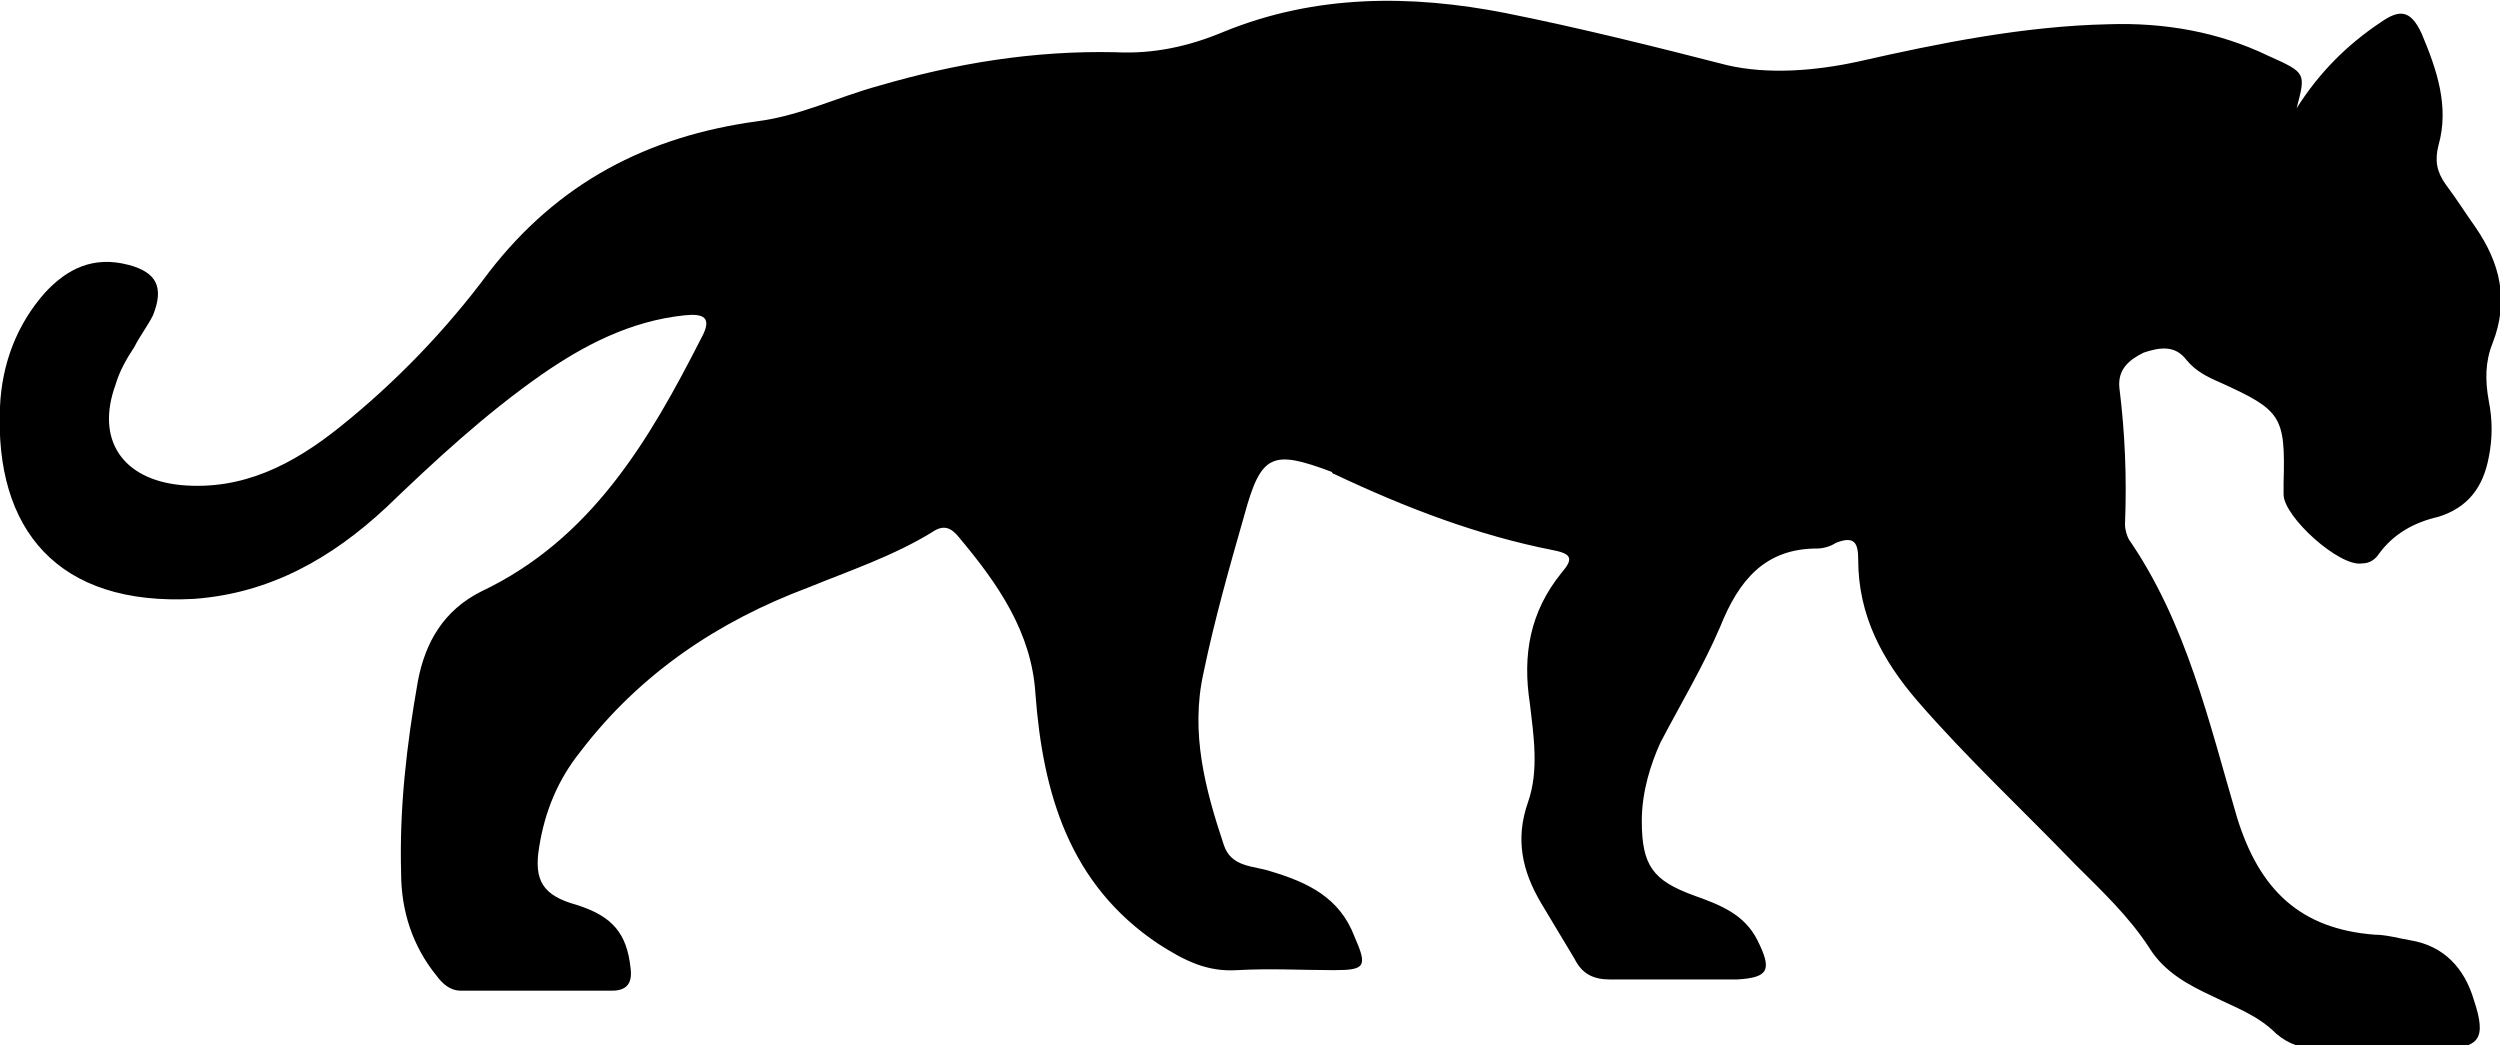
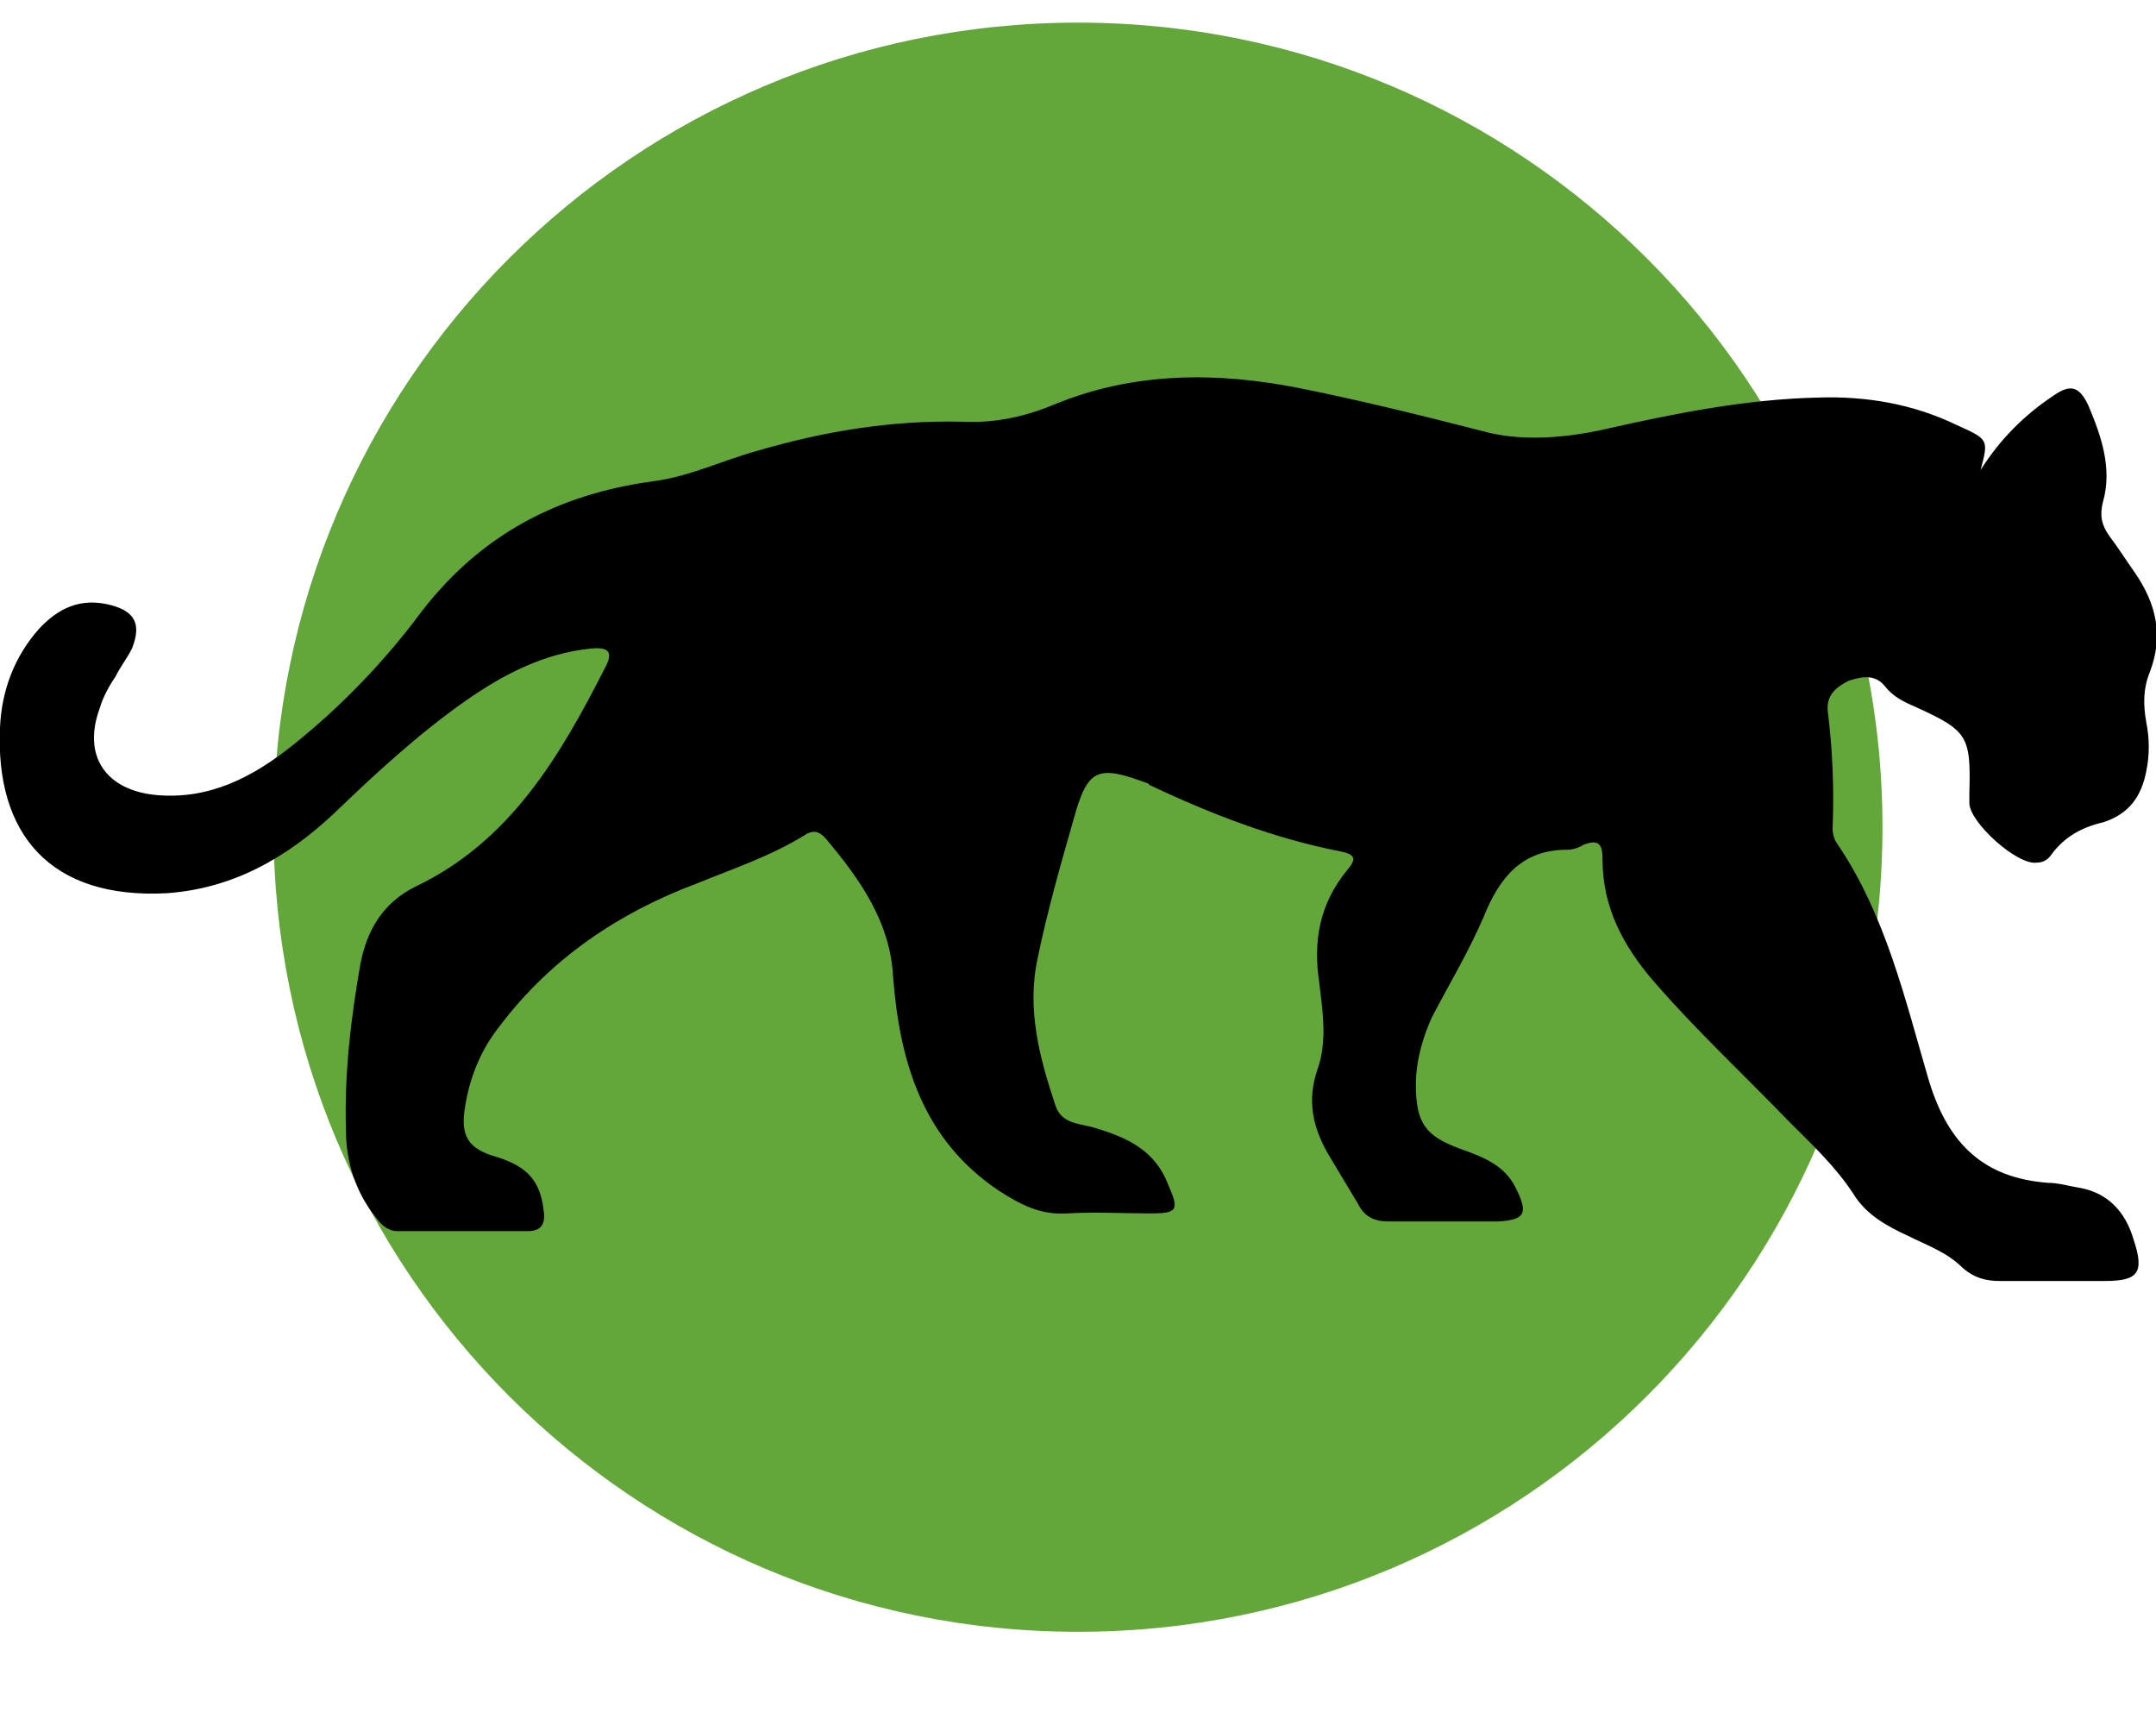
- <svg xmlns="http://www.w3.org/2000/svg" version="1.1" id="Layer_1" x="0px" y="0px" viewBox="0 0 134 56" style="enable-background:new 0 0 134 56;" xml:space="preserve">
-   <g>
-     <path d="M123.1,5.8c1.2-1.9,2.7-3.4,4.5-4.6c1-0.7,1.6-0.7,2.2,0.6c0.8,1.9,1.5,3.9,0.9,6c-0.2,0.8-0.1,1.4,0.4,2.1     c0.6,0.8,1.1,1.6,1.6,2.3c1.3,1.9,1.8,3.9,0.9,6.2c-0.4,1-0.4,2-0.2,3.1c0.2,1,0.2,2,0,3c-0.3,1.6-1.1,2.7-2.7,3.2     c-1.3,0.3-2.4,0.9-3.2,2c-0.2,0.3-0.5,0.5-0.9,0.5c-1.2,0.2-4.2-2.5-4.2-3.7c0-0.2,0-0.4,0-0.6c0.1-3.6-0.1-3.9-3.4-5.4     c-0.7-0.3-1.3-0.6-1.8-1.2c-0.6-0.8-1.4-0.7-2.3-0.4c-0.8,0.4-1.4,0.9-1.3,1.9c0.3,2.4,0.4,4.8,0.3,7.3c0,0.3,0.1,0.6,0.2,0.8     c3.1,4.5,4.3,9.8,5.8,14.9c1.2,3.9,3.4,6,7.4,6.3c0.6,0,1.3,0.2,1.9,0.3c1.8,0.3,2.9,1.5,3.4,3.2c0.7,2.1,0.3,2.6-1.8,2.6     c-2.2,0-4.3,0-6.5,0c-0.9,0-1.6-0.2-2.3-0.8c-1-1-2.2-1.4-3.4-2c-1.3-0.6-2.6-1.3-3.4-2.6c-1.1-1.7-2.6-3.1-4-4.5     c-2.8-2.9-5.8-5.7-8.4-8.7c-1.9-2.2-3.2-4.6-3.2-7.6c0-0.9-0.2-1.3-1.2-0.9c-0.3,0.2-0.7,0.3-1,0.3c-2.8,0-4.2,1.7-5.2,4.2     c-0.9,2.1-2.1,4.1-3.2,6.2C88.5,40.9,88,42.4,88,44c0,2.4,0.6,3.2,2.8,4c1.4,0.5,2.7,1,3.4,2.4c0.8,1.6,0.6,2-1.1,2.1     c-2.3,0-4.5,0-6.8,0c-0.9,0-1.5-0.3-1.9-1.1c-0.6-1-1.2-2-1.8-3c-1-1.7-1.4-3.4-0.7-5.4c0.6-1.7,0.3-3.6,0.1-5.3     c-0.4-2.6,0-4.9,1.7-7c0.6-0.7,0.6-1-0.4-1.2c-4.1-0.8-8-2.3-11.8-4.1c0,0-0.1,0-0.1-0.1c-3.2-1.2-3.8-1-4.7,2.3     c-0.8,2.8-1.6,5.6-2.2,8.5c-0.7,3.2,0.1,6.2,1.1,9.2c0.4,1.2,1.6,1.1,2.5,1.4c2,0.6,3.7,1.4,4.5,3.5c0.7,1.6,0.6,1.8-1.1,1.8     c-1.7,0-3.4-0.1-5.2,0c-1.6,0.1-2.8-0.5-4.2-1.4c-4.8-3.2-6.2-8.1-6.6-13.4c-0.2-3.3-2-5.9-4.1-8.4c-0.4-0.5-0.8-0.7-1.4-0.3     c-2.1,1.3-4.5,2.1-6.7,3c-4.8,1.8-9,4.6-12.2,8.8c-1.2,1.5-1.9,3.2-2.2,5.1c-0.3,1.8,0.2,2.6,2,3.1c1.9,0.6,2.7,1.5,2.9,3.4     c0.1,0.8-0.2,1.2-1,1.2c-2.7,0-5.4,0-8.1,0c-0.6,0-1-0.4-1.3-0.8c-1.3-1.6-1.9-3.5-1.9-5.5c-0.1-3.5,0.3-6.9,0.9-10.3     c0.4-2.1,1.4-3.8,3.4-4.8c5.9-2.8,9-8.1,11.8-13.6c0.6-1.1,0.1-1.3-0.9-1.2c-2.9,0.3-5.4,1.6-7.7,3.2c-3,2.1-5.7,4.6-8.3,7.1     c-2.9,2.7-6.2,4.6-10.3,4.9C3.1,32.5-0.3,28.4,0,21.8c0.1-2.3,0.9-4.4,2.4-6.1c1.2-1.3,2.6-2,4.5-1.5c1.5,0.4,1.9,1.2,1.3,2.7     c-0.3,0.6-0.7,1.1-1,1.7c-0.4,0.6-0.8,1.3-1,2c-1.1,3,0.4,5.1,3.5,5.4c3.3,0.3,6-1.1,8.5-3.1c3-2.4,5.7-5.2,8-8.3     c3.7-4.8,8.5-7.3,14.4-8.1c2.3-0.3,4.3-1.3,6.5-1.9c4.1-1.2,8.3-1.9,12.7-1.8c2,0.1,3.9-0.3,5.8-1.1c4.9-2,10-2,15.1-1     c4,0.8,8,1.8,11.9,2.8c2.2,0.5,4.7,0.3,7-0.2c4.4-1,8.9-1.9,13.4-2c3-0.1,5.9,0.4,8.6,1.7C123.6,3.9,123.6,3.9,123.1,5.8z" />
-   </g>
+ <svg xmlns="http://www.w3.org/2000/svg" viewBox="0 2 134 56" width="69" height="55">
+   <circle r="50" cx="50%" cy="50%" fill="#63a73a" />
+   <path d="M123.1 5.8c1.2-1.9 2.7-3.4 4.5-4.6 1-.7 1.6-.7 2.2.6.8 1.9 1.5 3.9.9 6-.2.8-.1 1.4.4 2.1.6.8 1.1 1.6 1.6 2.3 1.3 1.9 1.8 3.9.9 6.2-.4 1-.4 2-.2 3.1.2 1 .2 2 0 3-.3 1.6-1.1 2.7-2.7 3.2-1.3.3-2.4.9-3.2 2-.2.3-.5.5-.9.5-1.2.2-4.2-2.5-4.2-3.7v-.6c.1-3.6-.1-3.9-3.4-5.4-.7-.3-1.3-.6-1.8-1.2-.6-.8-1.4-.7-2.3-.4-.8.4-1.4.9-1.3 1.9.3 2.4.4 4.8.3 7.3 0 .3.1.6.2.8 3.1 4.5 4.3 9.8 5.8 14.9 1.2 3.9 3.4 6 7.4 6.3.6 0 1.3.2 1.9.3 1.8.3 2.9 1.5 3.4 3.2.7 2.1.3 2.6-1.8 2.6h-6.5c-.9 0-1.6-.2-2.3-.8-1-1-2.2-1.4-3.4-2-1.3-.6-2.6-1.3-3.4-2.6-1.1-1.7-2.6-3.1-4-4.5-2.8-2.9-5.8-5.7-8.4-8.7-1.9-2.2-3.2-4.6-3.2-7.6 0-.9-.2-1.3-1.2-.9-.3.2-.7.3-1 .3-2.8 0-4.2 1.7-5.2 4.2-.9 2.1-2.1 4.1-3.2 6.2-.5 1.1-1 2.6-1 4.2 0 2.4.6 3.2 2.8 4 1.4.5 2.7 1 3.4 2.4.8 1.6.6 2-1.1 2.1h-6.8c-.9 0-1.5-.3-1.9-1.1l-1.8-3c-1-1.7-1.4-3.4-.7-5.4.6-1.7.3-3.6.1-5.3-.4-2.6 0-4.9 1.7-7 .6-.7.6-1-.4-1.2-4.1-.8-8-2.3-11.8-4.1 0 0-.1 0-.1-.1-3.2-1.2-3.8-1-4.7 2.3-.8 2.8-1.6 5.6-2.2 8.5-.7 3.2.1 6.2 1.1 9.2.4 1.2 1.6 1.1 2.5 1.4 2 .6 3.7 1.4 4.5 3.5.7 1.6.6 1.8-1.1 1.8-1.7 0-3.4-.1-5.2 0-1.6.1-2.8-.5-4.2-1.4-4.8-3.2-6.2-8.1-6.6-13.4-.2-3.3-2-5.9-4.1-8.4-.4-.5-.8-.7-1.4-.3-2.1 1.3-4.5 2.1-6.7 3-4.8 1.8-9 4.6-12.2 8.8-1.2 1.5-1.9 3.2-2.2 5.1-.3 1.8.2 2.6 2 3.1 1.9.6 2.7 1.5 2.9 3.4.1.8-.2 1.2-1 1.2h-8.1c-.6 0-1-.4-1.3-.8-1.3-1.6-1.9-3.5-1.9-5.5-.1-3.5.3-6.9.9-10.3.4-2.1 1.4-3.8 3.4-4.8 5.9-2.8 9-8.1 11.8-13.6.6-1.1.1-1.3-.9-1.2-2.9.3-5.4 1.6-7.7 3.2-3 2.1-5.7 4.6-8.3 7.1-2.9 2.7-6.2 4.6-10.3 4.9C3.1 32.5-.3 28.4 0 21.8c.1-2.3.9-4.4 2.4-6.1 1.2-1.3 2.6-2 4.5-1.5 1.5.4 1.9 1.2 1.3 2.7-.3.6-.7 1.1-1 1.7-.4.6-.8 1.3-1 2-1.1 3 .4 5.1 3.5 5.4 3.3.3 6-1.1 8.5-3.1 3-2.4 5.7-5.2 8-8.3 3.7-4.8 8.5-7.3 14.4-8.1 2.3-.3 4.3-1.3 6.5-1.9 4.1-1.2 8.3-1.9 12.7-1.8 2 .1 3.9-.3 5.8-1.1 4.9-2 10-2 15.1-1 4 .8 8 1.8 11.9 2.8 2.2.5 4.7.3 7-.2 4.4-1 8.9-1.9 13.4-2 3-.1 5.9.4 8.6 1.7 2 .9 2 .9 1.5 2.8z" />
</svg>
